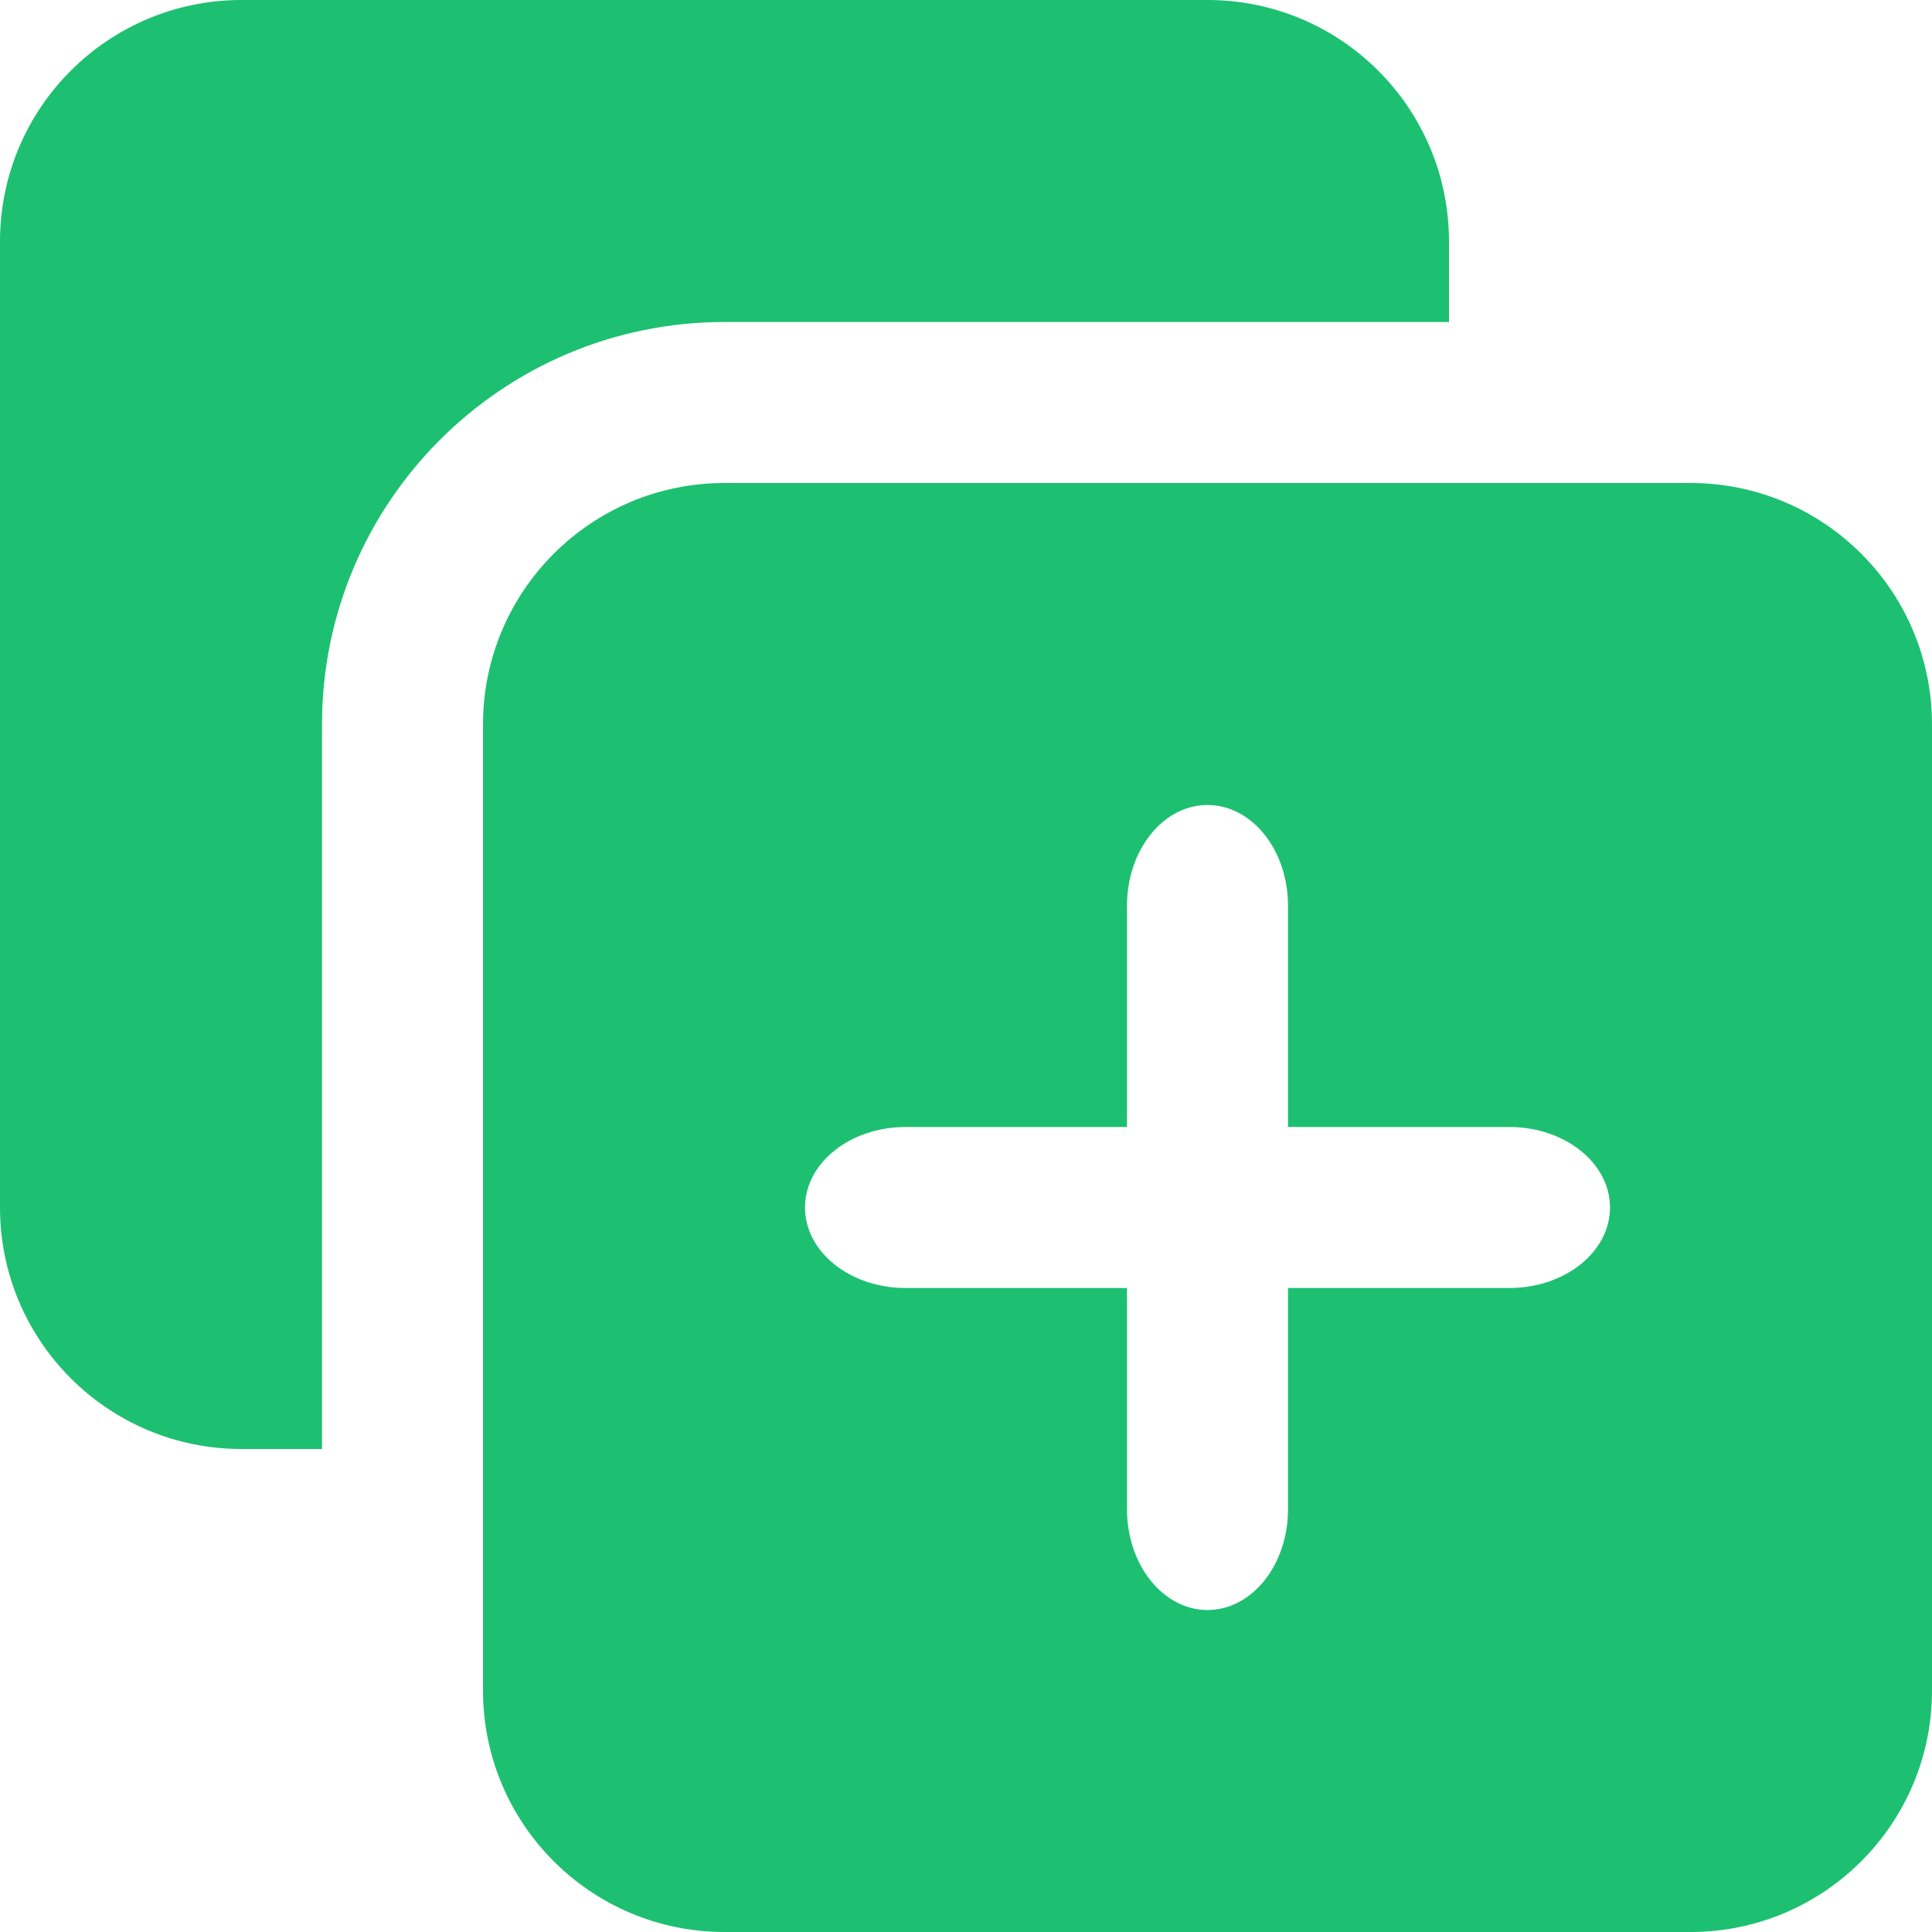
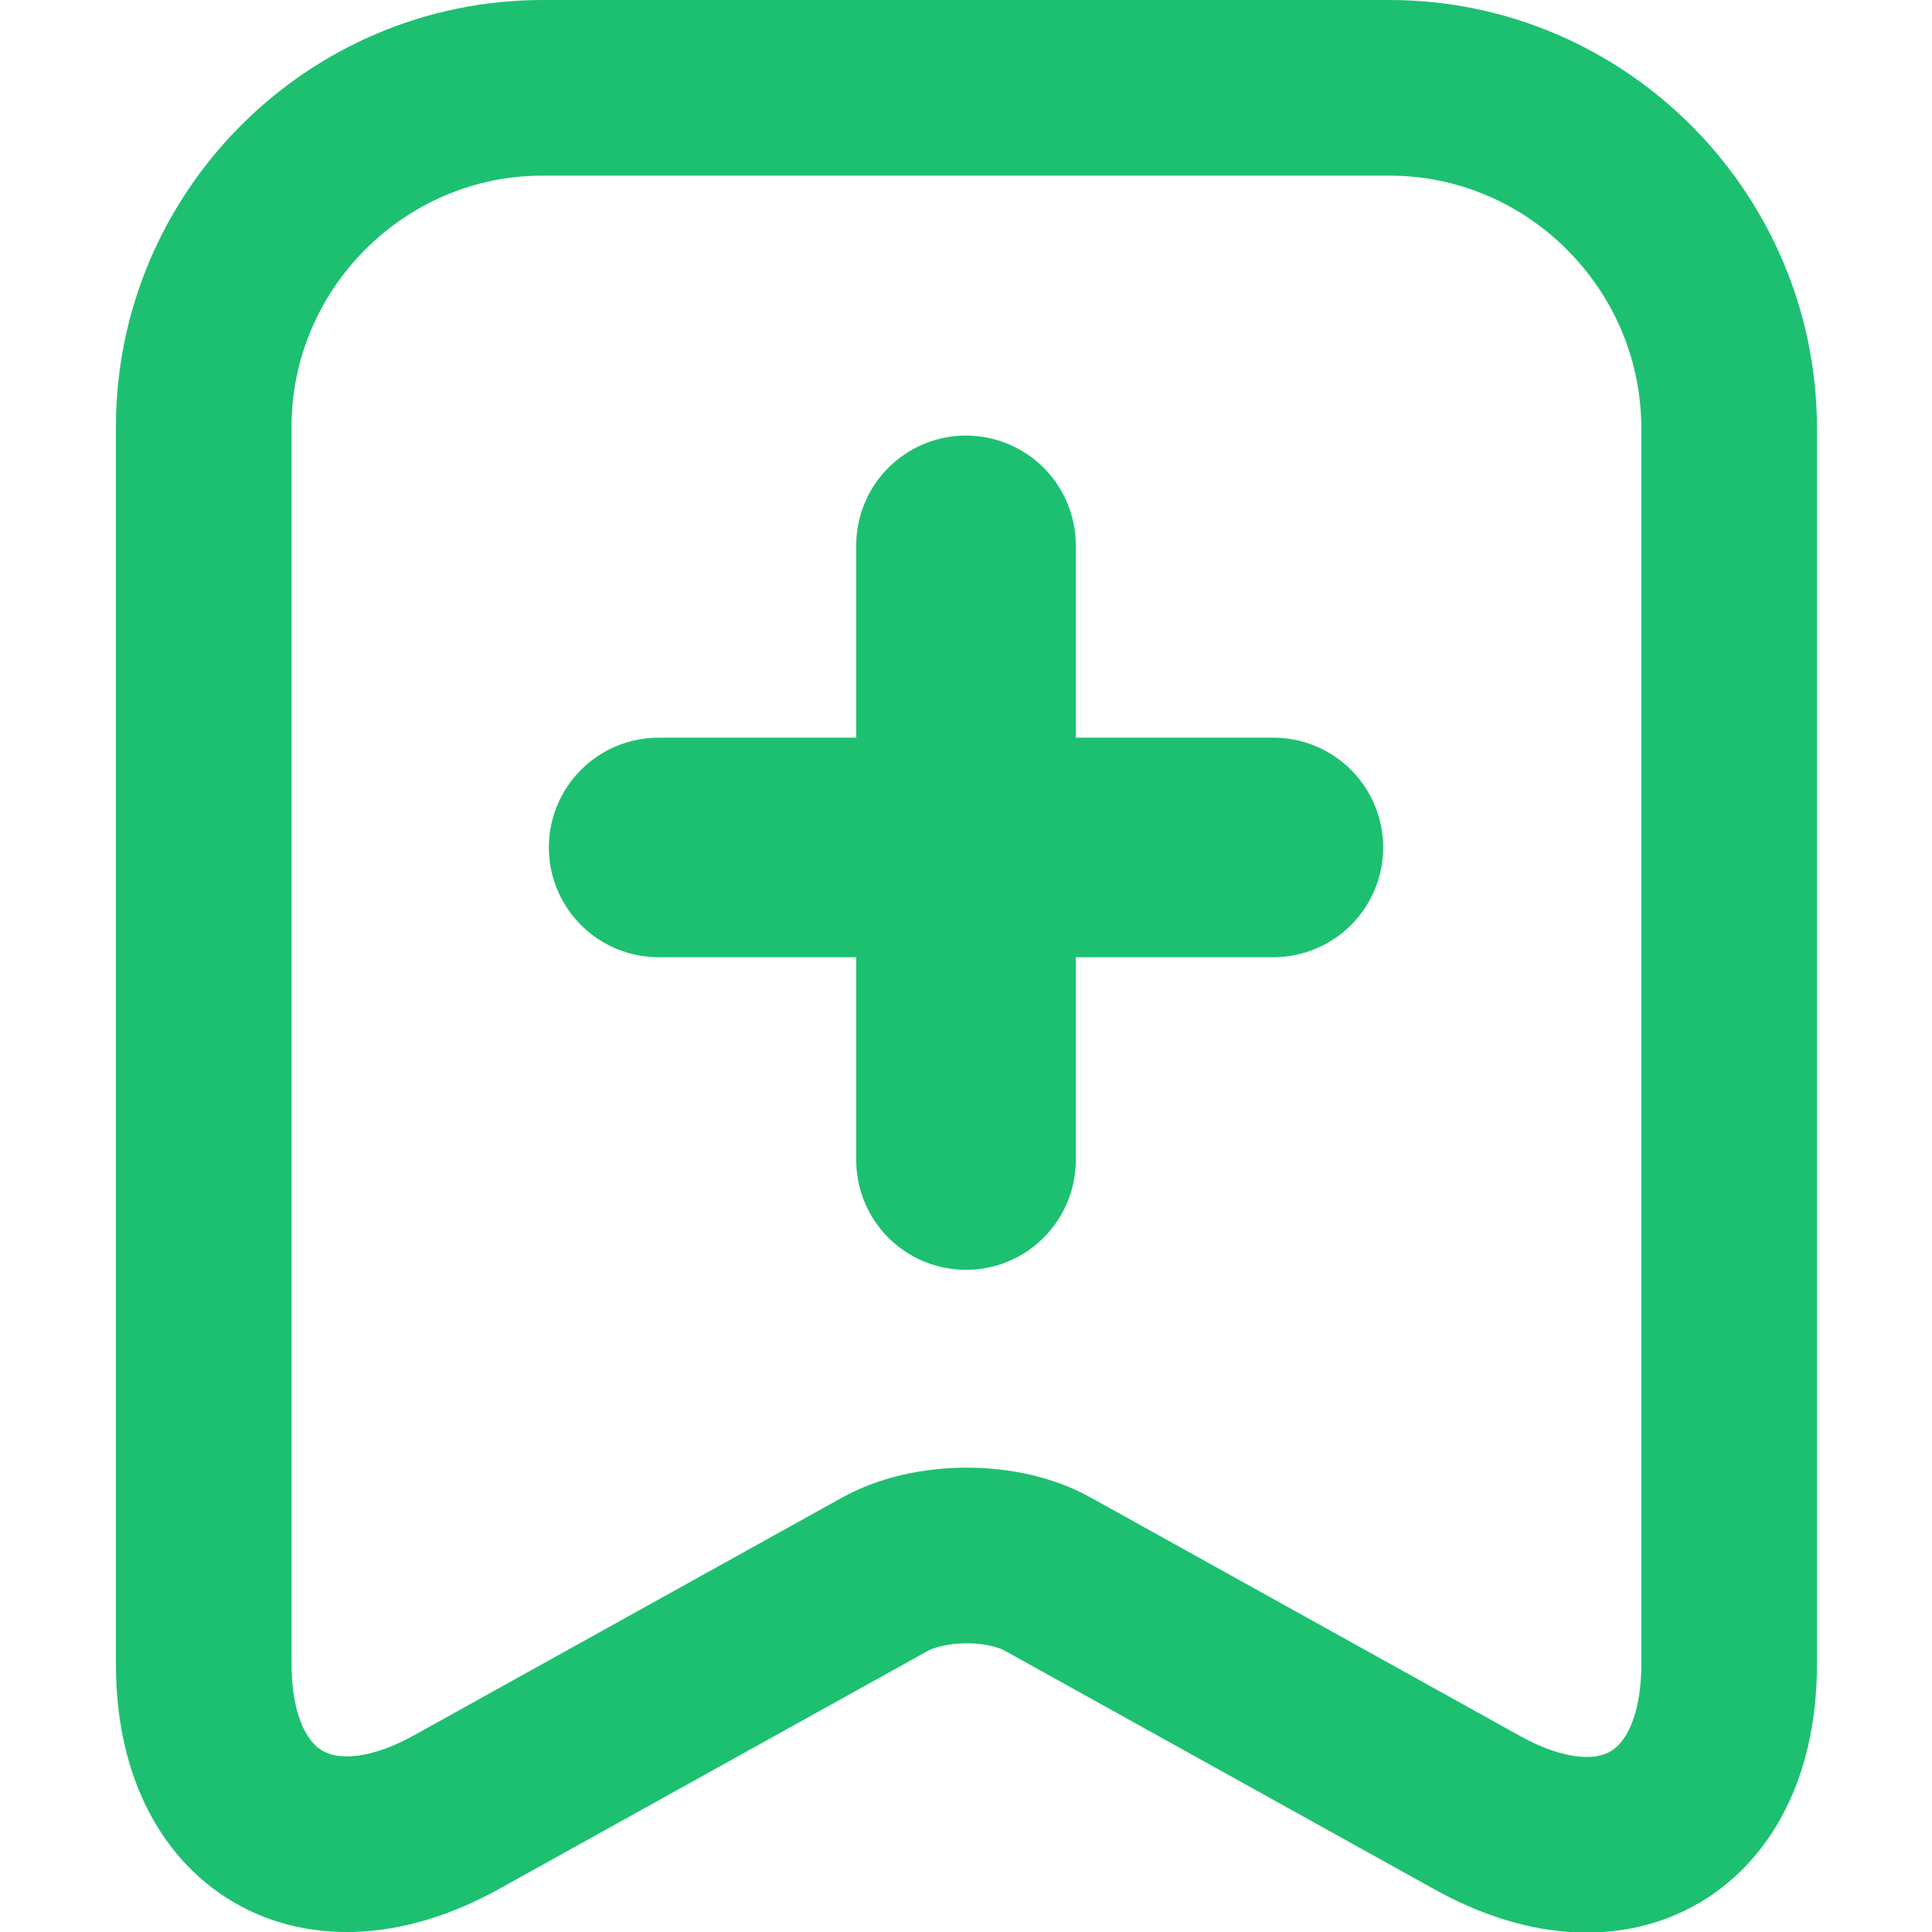
- <svg xmlns="http://www.w3.org/2000/svg" width="64px" height="64px" viewBox="0 0 24.00 24.00" id="meteor-icon-kit__solid-duplicate" fill="none" stroke="#000000" stroke-width="0">
+ <svg xmlns="http://www.w3.org/2000/svg" width="24px" height="24px" viewBox="2 1 20 22" fill="none" stroke="#000000">
  <g id="SVGRepo_bgCarrier" stroke-width="0" />
+   <g id="SVGRepo_tracerCarrier" stroke-linecap="round" stroke-linejoin="round" />
  <g id="SVGRepo_iconCarrier">
-     <path fill-rule="evenodd" clip-rule="evenodd" d="M18 4H9C6.239 4 4 6.239 4 9V18H3C1.343 18 0 16.657 0 15V3C0 1.343 1.343 0 3 0H15C16.657 0 18 1.343 18 3V4ZM16 14V11.25C16 10.56 15.552 10 15 10C14.448 10 14 10.56 14 11.25V14H11.25C10.56 14 10 14.448 10 15C10 15.552 10.56 16 11.25 16H14V18.75C14 19.44 14.448 20 15 20C15.552 20 16 19.44 16 18.75V16H18.75C19.44 16 20 15.552 20 15C20 14.448 19.44 14 18.75 14H16ZM9 6H21C22.657 6 24 7.343 24 9V21C24 22.657 22.657 24 21 24H9C7.343 24 6 22.657 6 21V9C6 7.343 7.343 6 9 6Z" fill="#1dc071" />
+     <path d="M15.5 10.65H8.5" stroke="#1dc071" stroke-width="2.5" stroke-miterlimit="10" stroke-linecap="round" stroke-linejoin="round" />
+     <path d="M12 7.21V14.21" stroke="#1dc071" stroke-width="2.5" stroke-miterlimit="10" stroke-linecap="round" stroke-linejoin="round" />
+     <path d="M16.82 2H7.18C5.05 2 3.32 3.74 3.32 5.86V19.95C3.32 21.75 4.61 22.51 6.19 21.64L11.07 18.93C11.59 18.64 12.43 18.64 12.94 18.93L17.82 21.64C19.4 22.52 20.69 21.76 20.69 19.95V5.86C20.68 3.74 18.95 2 16.82 2Z" stroke="#1dc071" stroke-width="2" stroke-linecap="round" stroke-linejoin="round" />
  </g>
</svg>
